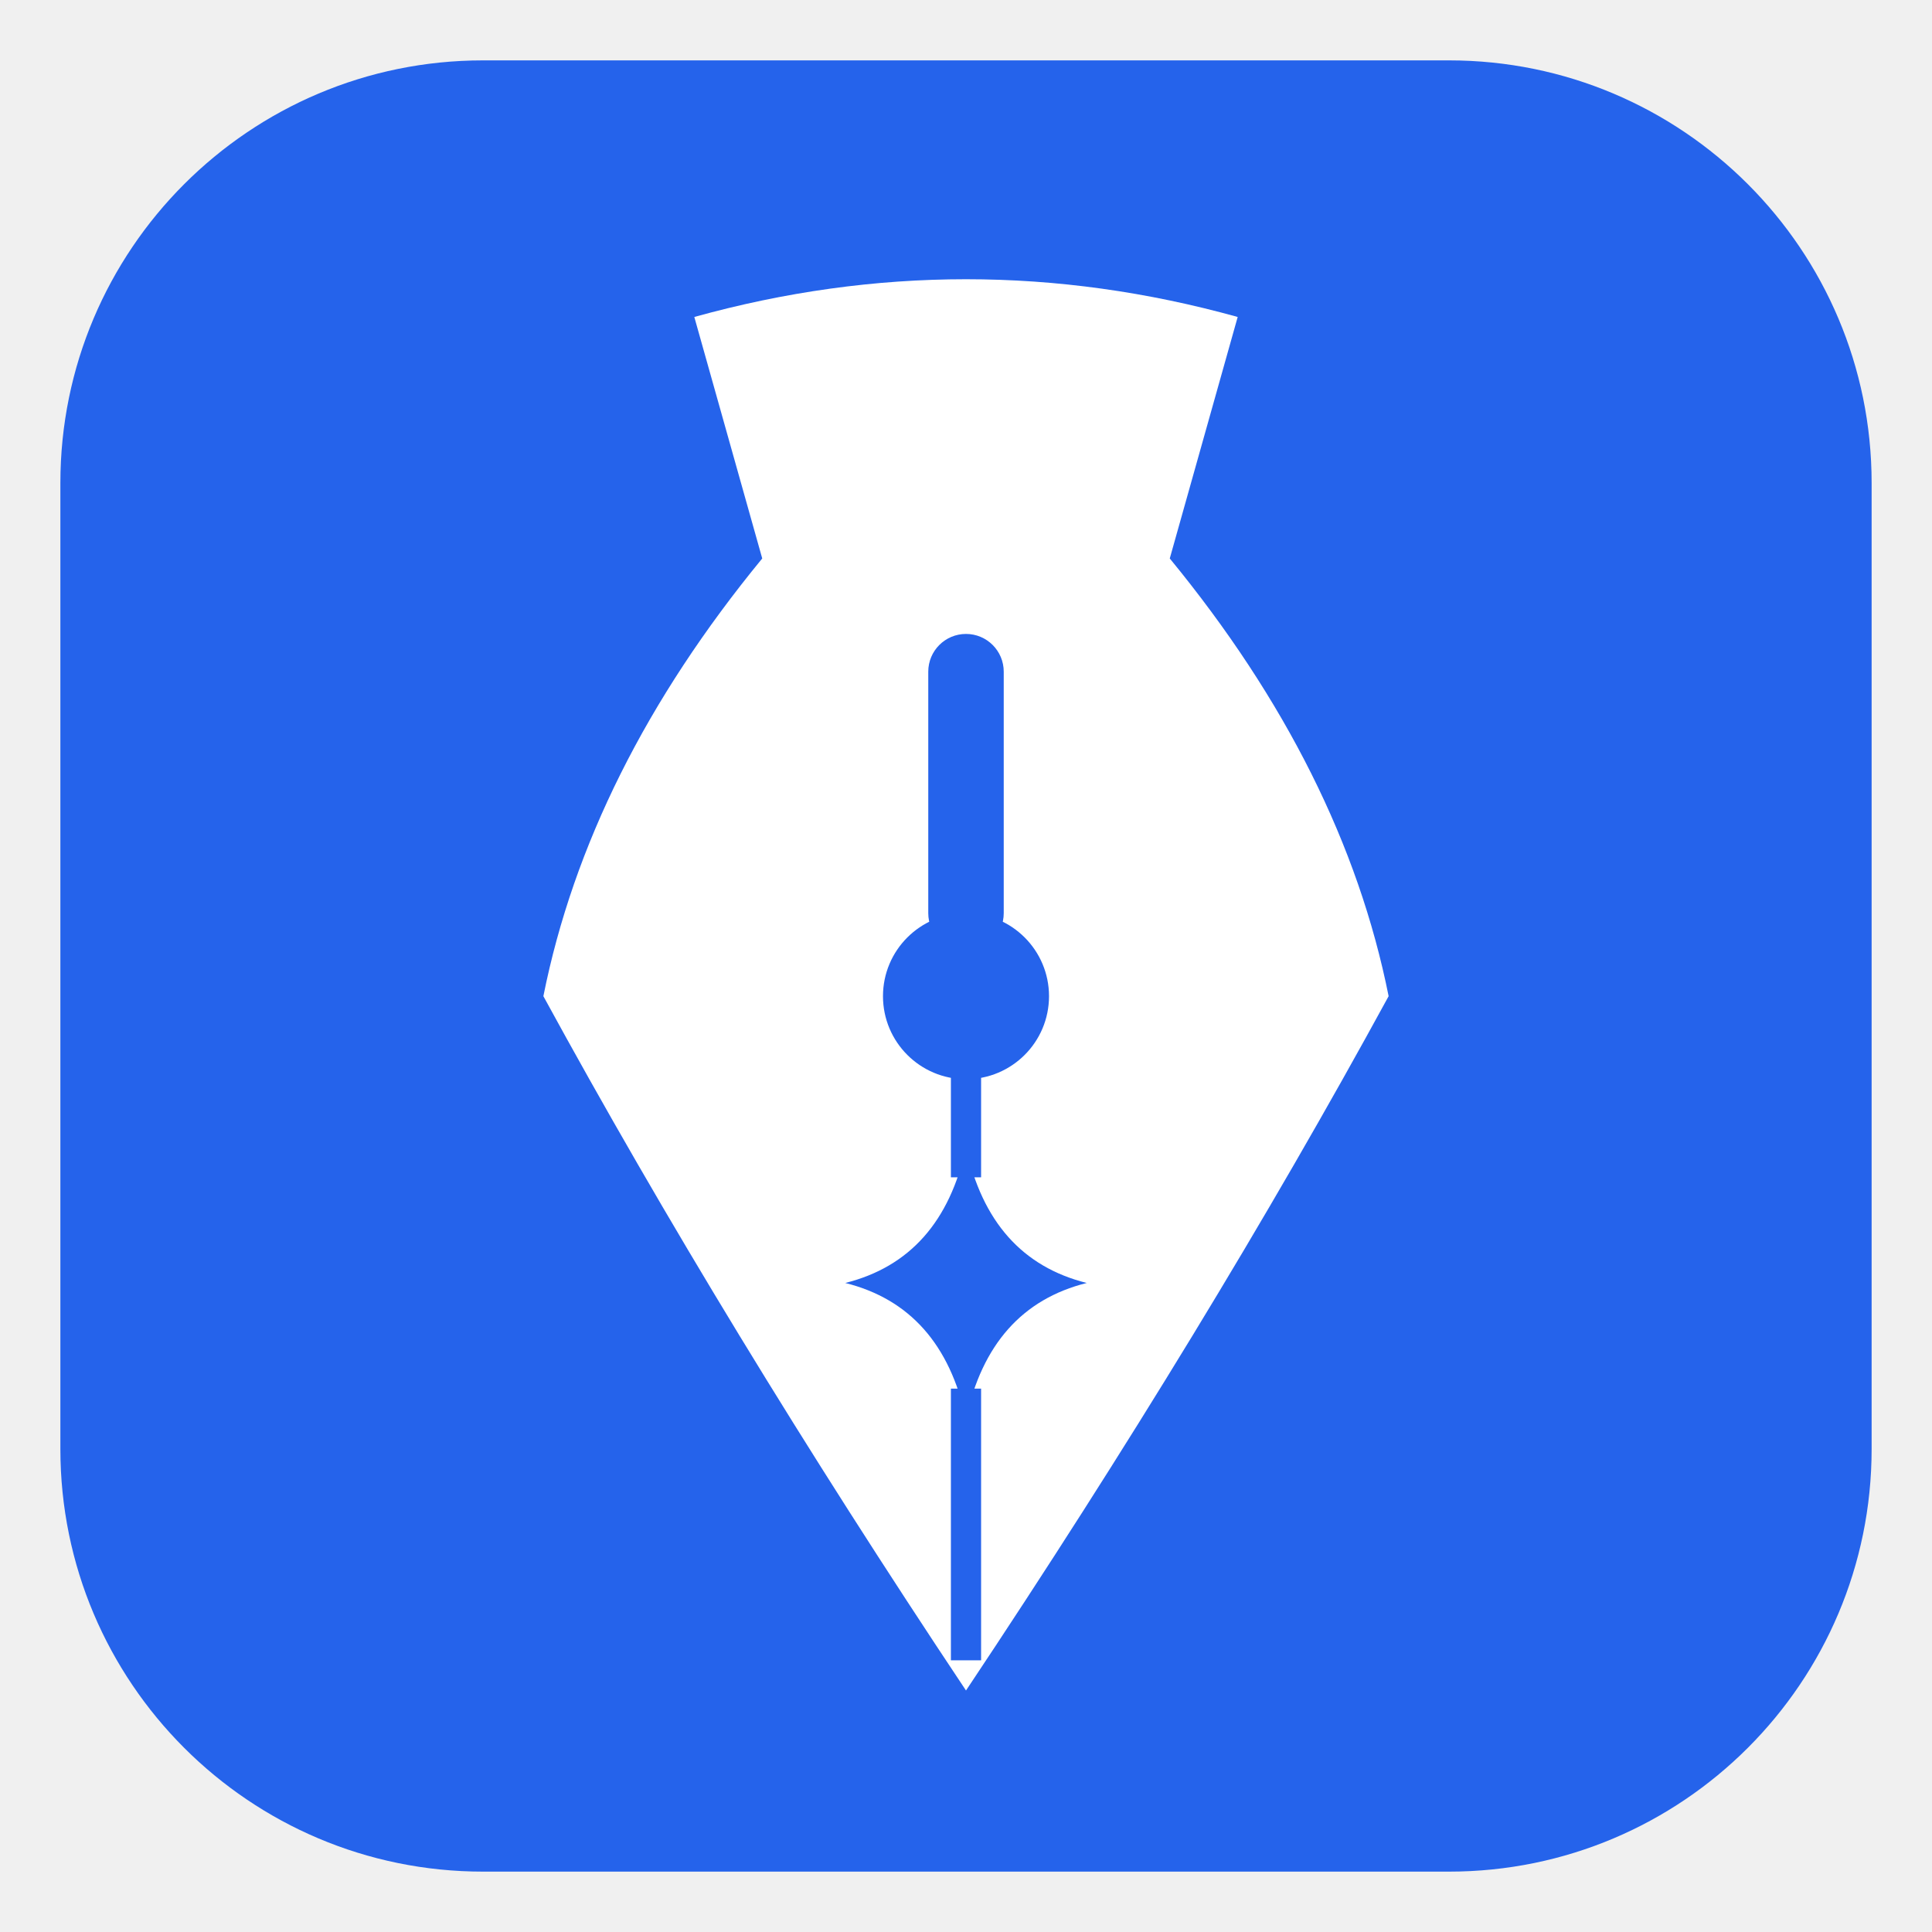
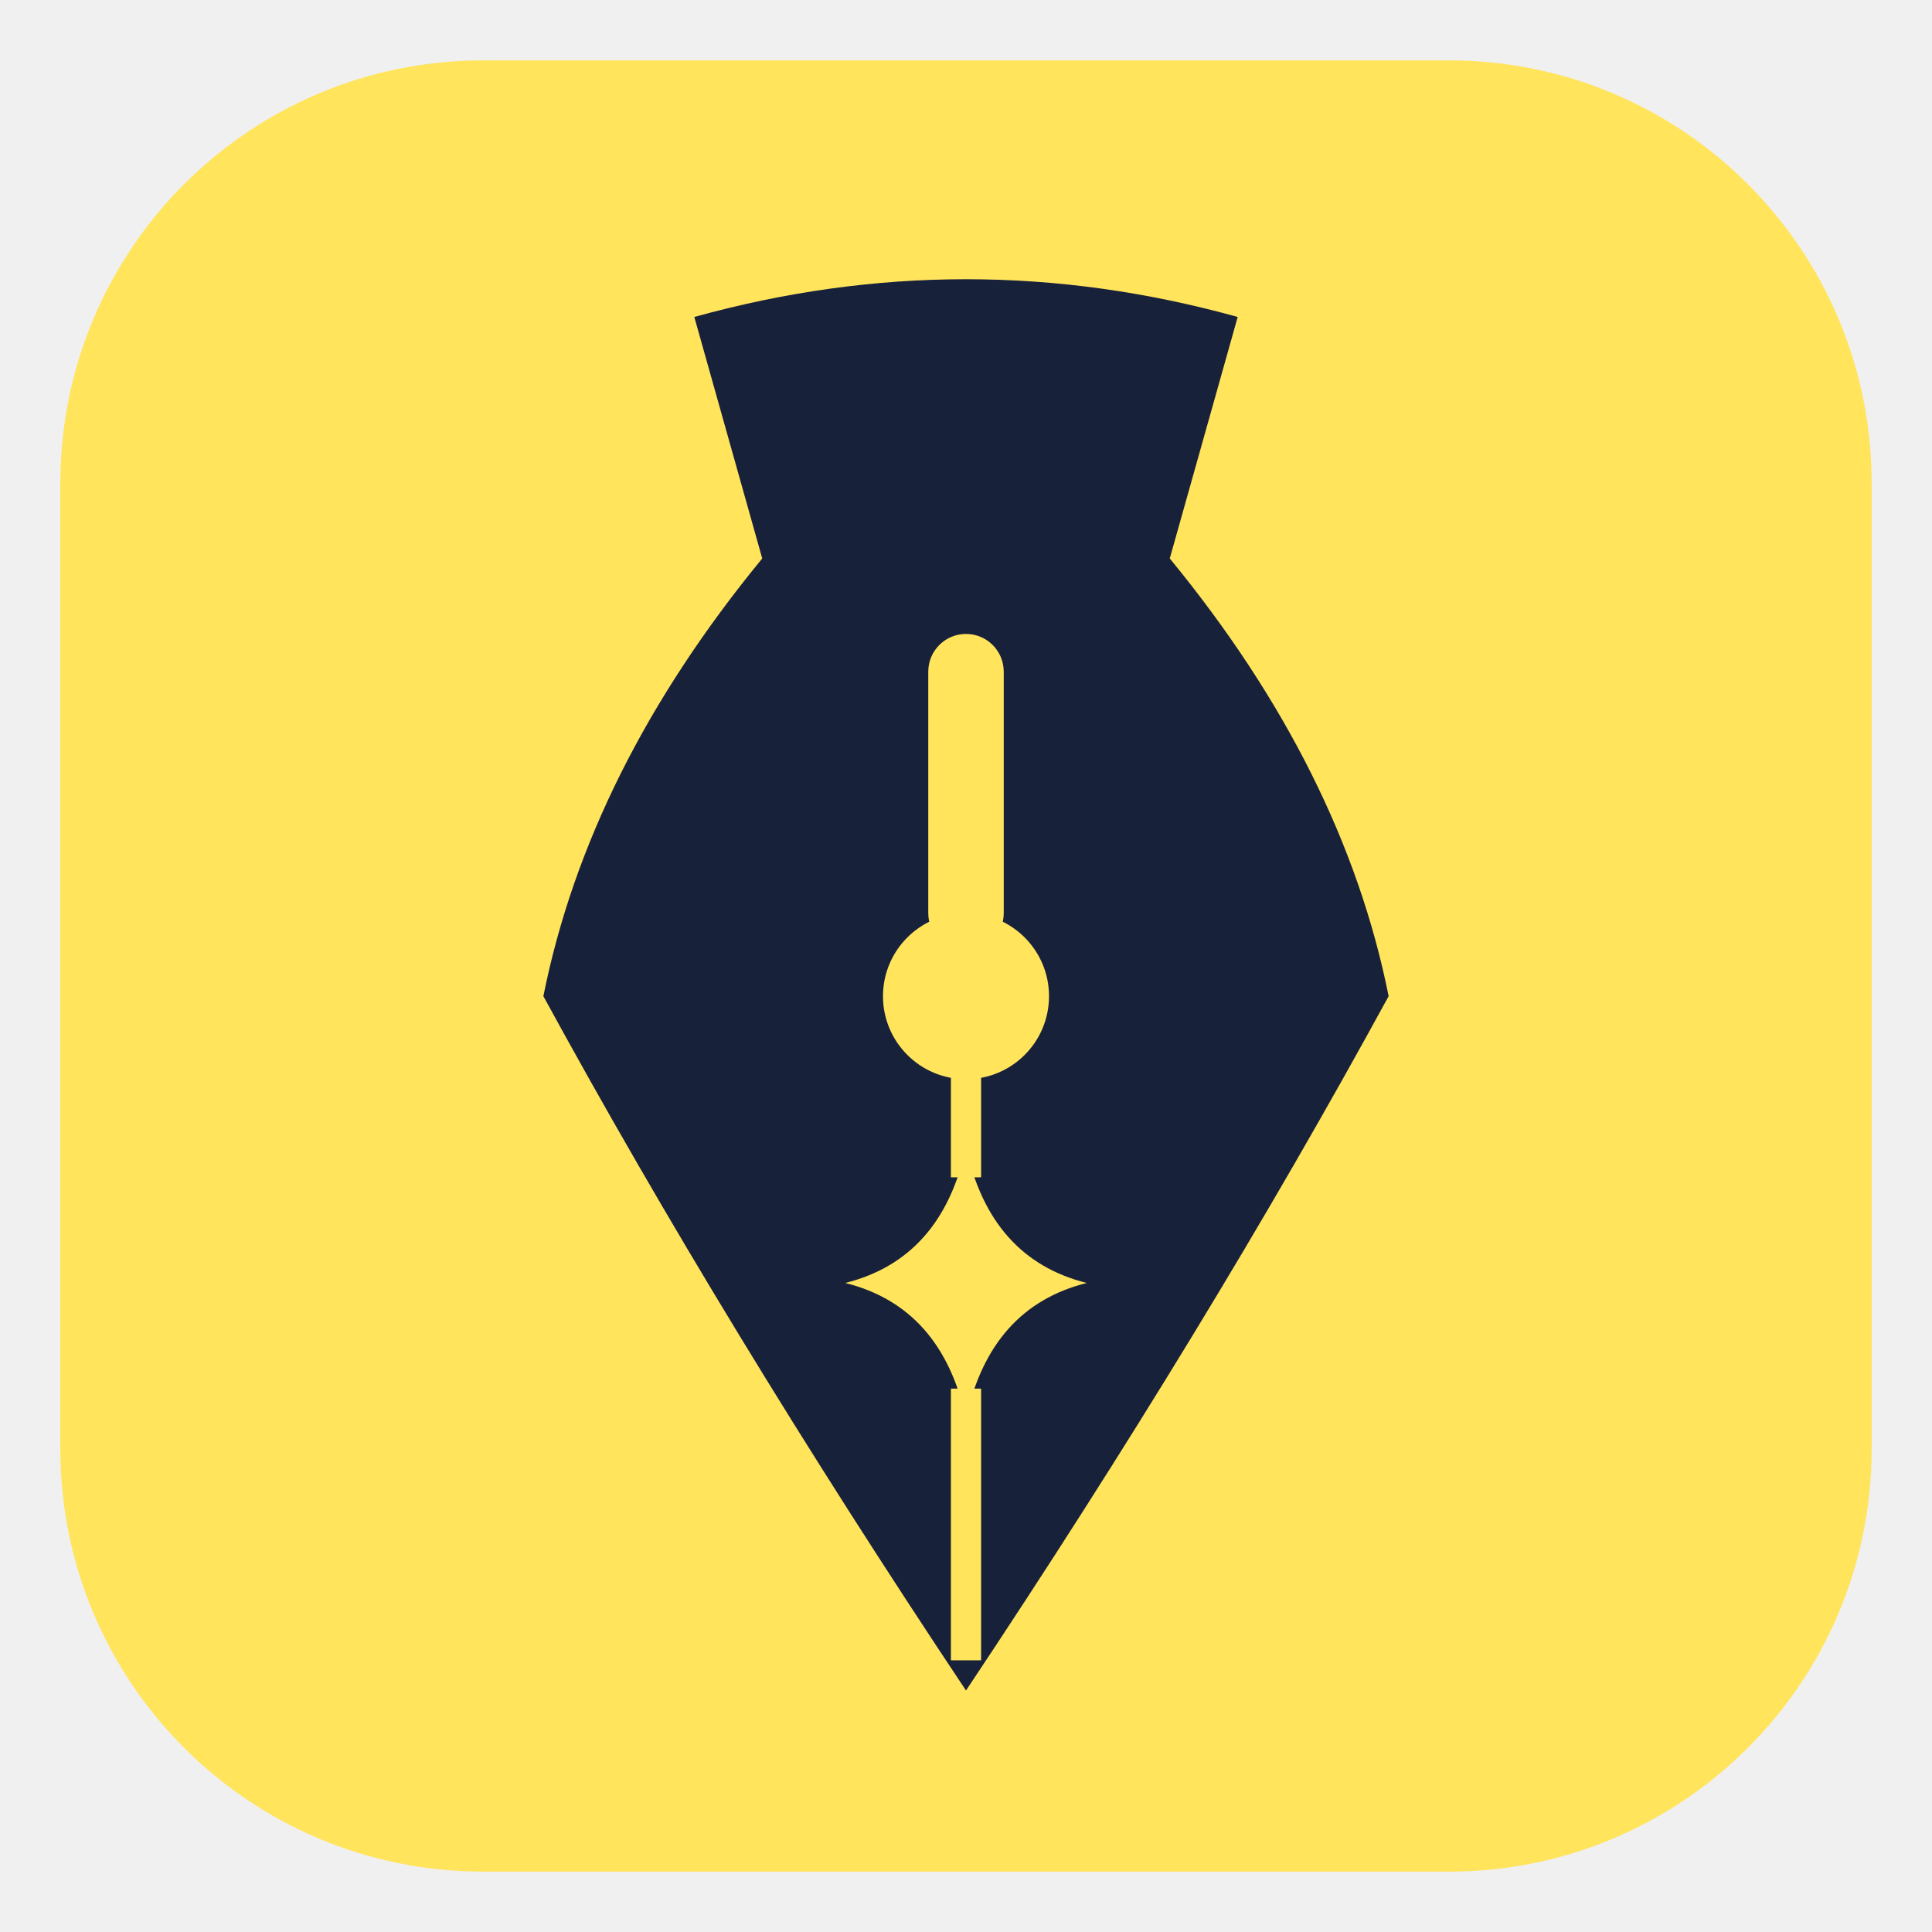
<svg xmlns="http://www.w3.org/2000/svg" viewBox="0 0 128 128" width="128" height="128">
-   <rect x="4" y="4" width="120" height="120" rx="28" fill="#2563EB" />
-   <path fill="#fff" d="M46 21Q64 16 82 21L77.5 37Q89 51 92 66Q80 88 64 112Q48 88 36 66Q39 51 50.5 37Z" />
-   <g fill="#2563EB">
+   <rect x="4" y="4" width="120" height="120" rx="28" fill="#FFE45C" />
+   <path fill="#18213A" d="M46 21Q64 16 82 21L77.5 37Q89 51 92 66Q80 88 64 112Q48 88 36 66Q39 51 50.5 37Z" />
+   <g fill="#FFE45C">
    <rect x="61.5" y="42" width="5" height="21" rx="2.5" />
    <circle cx="64" cy="66" r="5.5" />
    <path d="M64 76Q65.6 83.4 72 85Q65.6 86.6 64 94Q62.4 86.6 56 85Q62.4 83.4 64 76Z" />
    <rect x="63" y="70" width="2" height="8" />
    <rect x="63" y="92" width="2" height="18" />
  </g>
</svg>
